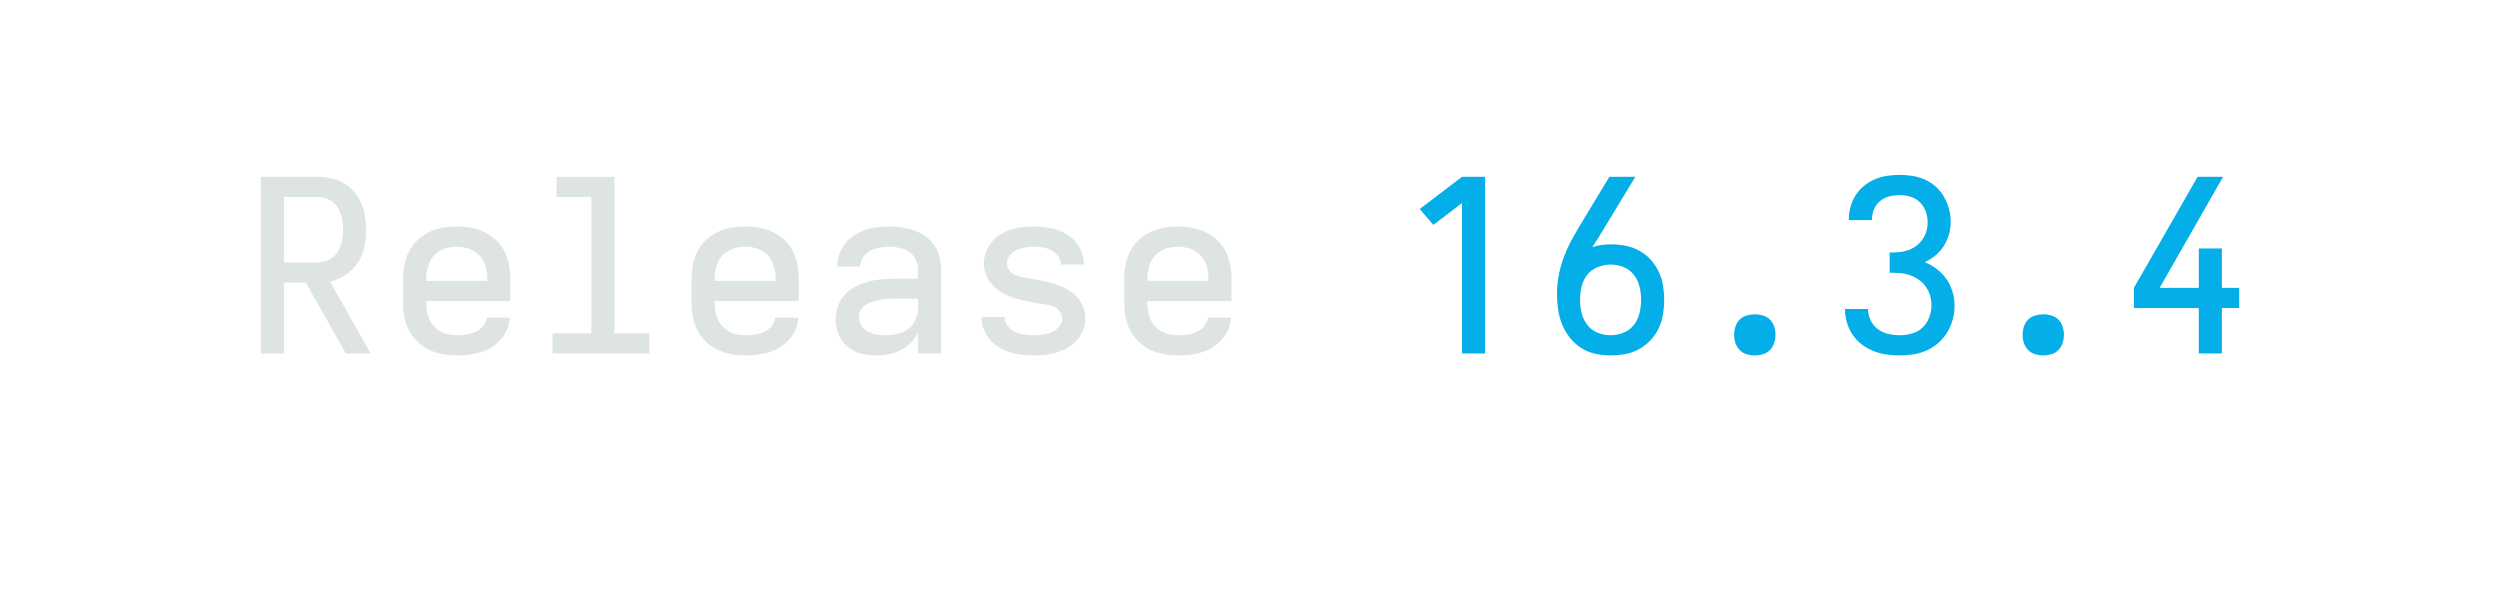
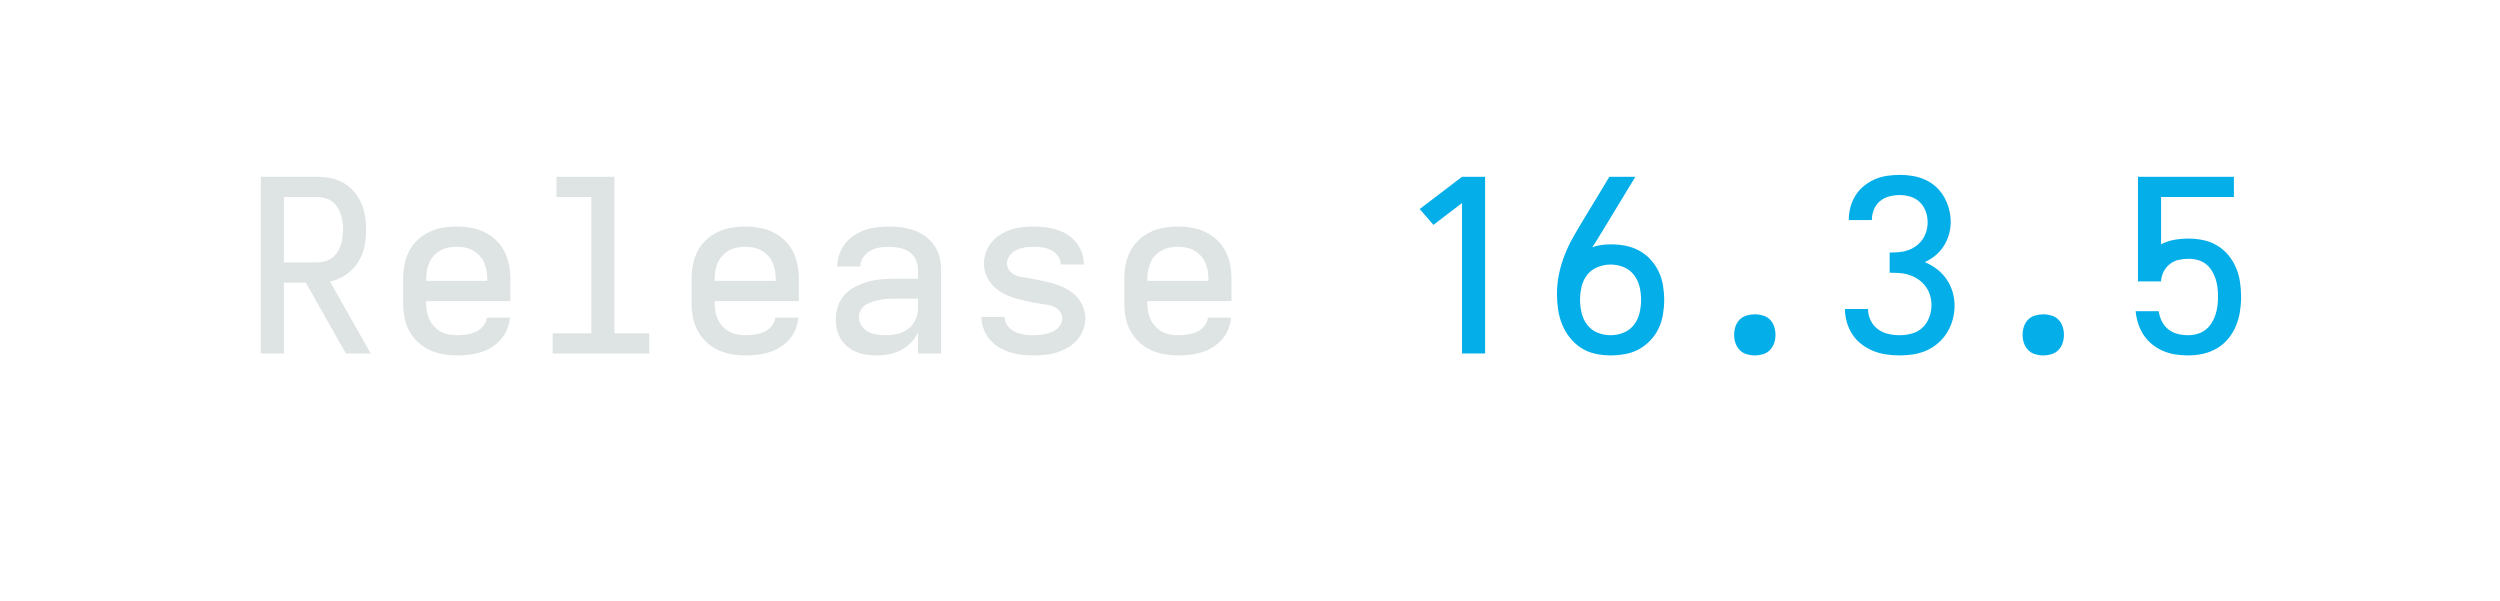
<svg xmlns="http://www.w3.org/2000/svg" height="40" viewBox="0 0 166.4 40" width="166.4">
  <defs>
    <path d="" id="path6" />
    <path d="M 247 8 Q 226 8 204.5 5 Q 183 2 163 -6 Q 143 -14 126 -28 Q 109 -42 98 -60 Q 87 -78 82 -99 Q 77 -120 77 -142 Q 77 -170 86 -197 Q 95 -224 114 -244.5 Q 133 -265 158.5 -278 Q 184 -291 211 -298.5 Q 238 -306 265.5 -308.5 Q 293 -311 321 -311 L 419 -311 L 419 -348 Q 419 -370 409.5 -390.5 Q 400 -411 382 -423 Q 364 -435 342 -439.5 Q 320 -444 298 -444 Q 278 -444 258 -440.5 Q 238 -437 220 -427 Q 202 -417 190.5 -399.5 Q 179 -382 179 -362 L 83 -362 Q 83 -387 91.5 -412 Q 100 -437 115.5 -457 Q 131 -477 152.5 -491 Q 174 -505 198 -513.5 Q 222 -522 247.5 -525 Q 273 -528 298 -528 Q 325 -528 351.5 -524.5 Q 378 -521 403 -512 Q 428 -503 450 -487 Q 472 -471 487 -449 Q 502 -427 508.5 -401 Q 515 -375 515 -348 L 515 0 L 419 0 L 419 -87 Q 407 -63 389 -44.5 Q 371 -26 347.5 -14 Q 324 -2 298.5 3 Q 273 8 247 8 Z M 284 -76 Q 309 -76 333.5 -81.5 Q 358 -87 378 -102 Q 398 -117 408.5 -140.5 Q 419 -164 419 -189 L 419 -228 L 321 -228 Q 306 -228 290.5 -227 Q 275 -226 260 -223 Q 245 -220 230 -215.5 Q 215 -211 202 -203 Q 189 -195 181 -181 Q 173 -167 173 -152 Q 173 -133 183.5 -116.5 Q 194 -100 210.5 -91 Q 227 -82 246 -79 Q 265 -76 284 -76 Z " id="path4" />
    <path d="M 282 0 L 282 -626 L 163 -535 L 106 -601 L 282 -735 L 378 -735 L 378 0 Z " id="path7" />
    <path d="M 298 8 Q 273 8 248 5 Q 223 2 199.5 -5.5 Q 176 -13 154.5 -26.5 Q 133 -40 117 -59 Q 101 -78 92 -102 Q 83 -126 83 -151 Q 83 -151 83 -151.5 Q 83 -152 83 -152 L 179 -152 Q 179 -132 191.5 -115.5 Q 204 -99 221.5 -90.5 Q 239 -82 259 -79 Q 279 -76 298 -76 Q 311 -76 324 -77 Q 337 -78 349.5 -81 Q 362 -84 374 -88.5 Q 386 -93 396 -101.5 Q 406 -110 412.5 -121.5 Q 419 -133 419 -146 Q 419 -161 409 -174.5 Q 399 -188 385 -194.5 Q 371 -201 355.5 -203 Q 340 -205 324.5 -207.5 Q 309 -210 293.5 -213 Q 278 -216 263 -219.5 Q 248 -223 233 -227 Q 218 -231 203 -236.5 Q 188 -242 174.5 -249.5 Q 161 -257 148.5 -266.5 Q 136 -276 125.5 -288 Q 115 -300 108 -313.5 Q 101 -327 97 -342.5 Q 93 -358 93 -374 Q 93 -398 101.5 -421 Q 110 -444 125.5 -463 Q 141 -482 162 -495 Q 183 -508 206 -515.5 Q 229 -523 253 -525.5 Q 277 -528 302 -528 Q 326 -528 350 -525 Q 374 -522 397.5 -514.5 Q 421 -507 441.5 -493.5 Q 462 -480 477.5 -461 Q 493 -442 501 -418.5 Q 509 -395 509 -371 Q 509 -371 509 -371 Q 509 -371 509 -370 Q 509 -370 509 -370 Q 509 -370 509 -370 L 413 -370 Q 413 -389 401.5 -405 Q 390 -421 373.5 -429.5 Q 357 -438 338.5 -441 Q 320 -444 302 -444 Q 289 -444 277 -443 Q 265 -442 253 -439 Q 241 -436 229.5 -431 Q 218 -426 209 -417.5 Q 200 -409 194.5 -398 Q 189 -387 189 -375 Q 189 -359 198.5 -346 Q 208 -333 222.5 -326.5 Q 237 -320 252.5 -317.5 Q 268 -315 283.5 -312.5 Q 299 -310 314 -307 Q 329 -304 344.5 -300.5 Q 360 -297 375 -293 Q 390 -289 404.5 -283.5 Q 419 -278 433 -270.5 Q 447 -263 459.5 -253.5 Q 472 -244 482.5 -232.5 Q 493 -221 500 -207 Q 507 -193 511 -177.5 Q 515 -162 515 -147 Q 515 -122 506 -98.5 Q 497 -75 480.5 -56 Q 464 -37 442 -24.5 Q 420 -12 396.5 -4.5 Q 373 3 348 5.5 Q 323 8 298 8 Z " id="path5" />
    <path d="M 300 8 Q 268 8 236 1 Q 204 -6 177 -23.5 Q 150 -41 130 -66.5 Q 110 -92 98 -122 Q 86 -152 81.5 -184 Q 77 -216 77 -248 Q 77 -290 85.5 -331 Q 94 -372 109.5 -411 Q 125 -450 145.5 -486 Q 166 -522 188 -558 L 295 -735 L 403 -735 L 269 -514 Q 258 -496 247 -478 Q 236 -460 224 -442 Q 243 -449 263 -451.5 Q 283 -454 302 -454 Q 333 -454 363 -448 Q 393 -442 419.5 -427.5 Q 446 -413 466.5 -390.5 Q 487 -368 500 -341 Q 513 -314 518 -283.5 Q 523 -253 523 -223 Q 523 -193 518 -162.5 Q 513 -132 500 -104.5 Q 487 -77 465.5 -54.5 Q 444 -32 417.5 -17.5 Q 391 -3 360.5 2.5 Q 330 8 300 8 Z M 300 -76 Q 328 -76 354 -86.5 Q 380 -97 397 -119 Q 414 -141 420.5 -168.5 Q 427 -196 427 -223 Q 427 -251 420.5 -278 Q 414 -305 397 -327 Q 380 -349 354 -359.5 Q 328 -370 300 -370 Q 273 -370 246.5 -359.5 Q 220 -349 203 -327.5 Q 186 -306 179.5 -278.5 Q 173 -251 173 -223 Q 173 -196 179.5 -168.5 Q 186 -141 203 -119 Q 220 -97 246 -86.5 Q 272 -76 300 -76 Z " id="path8" />
    <path d="M 300 8 Q 283 8 266 3 Q 249 -2 237 -14.5 Q 225 -27 219.5 -43.5 Q 214 -60 214 -78 Q 214 -95 219.5 -112 Q 225 -129 237 -141 Q 249 -153 266 -158 Q 283 -163 300 -163 Q 317 -163 334 -158 Q 351 -153 363 -141 Q 375 -129 380.5 -112 Q 386 -95 386 -78 Q 386 -60 380.5 -43.5 Q 375 -27 363 -14.5 Q 351 -2 334 3 Q 317 8 300 8 Z " id="path9" />
    <path d="M 302 8 Q 274 8 246.5 4 Q 219 0 193 -10.5 Q 167 -21 144.5 -38 Q 122 -55 106.5 -78.5 Q 91 -102 83 -129.5 Q 75 -157 75 -185 L 171 -185 Q 171 -161 181.5 -138.5 Q 192 -116 211.5 -101.5 Q 231 -87 254.5 -81.5 Q 278 -76 302 -76 Q 328 -76 353.5 -83 Q 379 -90 397.5 -107.5 Q 416 -125 425.5 -150 Q 435 -175 435 -201 Q 435 -222 429 -242 Q 423 -262 410.5 -279 Q 398 -296 380.5 -308 Q 363 -320 343 -326.5 Q 323 -333 302.5 -334.5 Q 282 -336 261 -336 L 261 -420 Q 280 -420 299 -421.5 Q 318 -423 336 -429 Q 354 -435 370 -446.5 Q 386 -458 397 -473.5 Q 408 -489 413.5 -508 Q 419 -527 419 -546 Q 419 -569 411 -591 Q 403 -613 387 -629 Q 371 -645 348.5 -652 Q 326 -659 303 -659 Q 281 -659 259.5 -653.5 Q 238 -648 221 -634 Q 204 -620 195.5 -599 Q 187 -578 187 -556 Q 187 -556 187 -555.5 Q 187 -555 187 -555 L 91 -555 Q 91 -556 91 -556.5 Q 91 -557 91 -557 Q 91 -584 98 -609.5 Q 105 -635 119 -657.5 Q 133 -680 154 -697 Q 175 -714 199 -724.5 Q 223 -735 249.5 -739 Q 276 -743 303 -743 Q 330 -743 357 -738.5 Q 384 -734 408.5 -723 Q 433 -712 453.5 -693.5 Q 474 -675 487.5 -651 Q 501 -627 508 -600.5 Q 515 -574 515 -547 Q 515 -521 507.5 -495 Q 500 -469 486 -447 Q 472 -425 451.5 -408 Q 431 -391 407 -380 Q 434 -369 457.5 -351 Q 481 -333 497.5 -309 Q 514 -285 522.5 -257 Q 531 -229 531 -199 Q 531 -170 523.5 -142 Q 516 -114 501 -89 Q 486 -64 464 -44.5 Q 442 -25 415.5 -13 Q 389 -1 360 3.5 Q 331 8 302 8 Z " id="path10" />
+     <path d="M 302 8 Q 276 8 250 4 Q 224 -0 200 -10 Q 176 -20 155.5 -36 Q 135 -52 120 -73.5 Q 105 -95 96.5 -119.5 Q 88 -144 85 -170 L 84 -176 L 180 -176 L 182 -167 Q 186 -146 196.5 -128 Q 207 -110 223.5 -98 Q 240 -86 260.5 -81 Q 281 -76 302 -76 Q 321 -76 339.5 -81 Q 358 -86 373.5 -97.5 Q 389 -109 399.5 -125.5 Q 410 -142 416 -160 Q 422 -178 424.5 -197 Q 427 -216 427 -235 Q 427 -254 425 -273 Q 423 -292 417 -310 Q 411 -328 401 -344.5 Q 391 -361 376 -372.5 Q 361 -384 342.5 -389 Q 324 -394 305 -394 Q 284 -394 263.5 -389.5 Q 243 -385 226.5 -372 Q 210 -359 200.5 -340 Q 191 -321 190 -300 L 94 -300 L 94 -735 L 493 -735 L 493 -651 L 190 -651 L 190 -454 Q 216 -468 245.5 -473 Q 275 -478 305 -478 Q 336 -478 366.5 -471.5 Q 397 -465 423.5 -449 Q 450 -433 470 -409 Q 490 -385 502 -356.5 Q 514 -328 518.5 -297 Q 523 -266 523 -235 Q 523 -204 518 -173 Q 513 -142 501 -113.5 Q 489 -85 468.5 -60.5 Q 448 -36 421 -20.5 Q 394 -5 363.5 1.5 Q 333 8 302 8 Z " id="path11" />
    <path d="M 303 8 Q 273 8 243.5 3 Q 214 -2 187 -14.5 Q 160 -27 138 -48 Q 116 -69 102 -95 Q 88 -121 82.5 -150.5 Q 77 -180 77 -210 L 77 -310 Q 77 -340 82.5 -369 Q 88 -398 101.5 -424.5 Q 115 -451 136.5 -471.5 Q 158 -492 185 -505 Q 212 -518 241 -523 Q 270 -528 300 -528 Q 330 -528 359 -523 Q 388 -518 415 -505 Q 442 -492 463.5 -471.5 Q 485 -451 498.5 -424.5 Q 512 -398 517.5 -369 Q 523 -340 523 -310 L 523 -218 L 173 -218 L 173 -210 Q 173 -192 176 -174.5 Q 179 -157 186.5 -141 Q 194 -125 206.5 -112 Q 219 -99 234.5 -90.5 Q 250 -82 267.5 -79 Q 285 -76 303 -76 Q 322 -76 341.5 -79 Q 361 -82 379 -90 Q 397 -98 410 -114 Q 423 -130 425 -149 L 521 -149 Q 519 -124 509.5 -100.5 Q 500 -77 483.5 -58.5 Q 467 -40 446 -26.5 Q 425 -13 401 -5.5 Q 377 2 352 5 Q 327 8 303 8 Z M 427 -302 L 427 -310 Q 427 -328 424 -345 Q 421 -362 414 -378 Q 407 -394 395 -407 Q 383 -420 367.5 -428.5 Q 352 -437 335 -440.5 Q 318 -444 300 -444 Q 282 -444 265 -440.5 Q 248 -437 232.5 -428.5 Q 217 -420 205 -407 Q 193 -394 186 -378 Q 179 -362 176 -345 Q 173 -328 173 -310 L 173 -302 Z " id="path2" />
-     <path d="M 347 0 L 347 -189 L 77 -189 L 77 -273 L 342 -735 L 448 -735 L 184 -273 L 347 -273 L 347 -437 L 443 -437 L 443 -273 L 515 -273 L 515 -189 L 443 -189 L 443 0 Z " id="path11" />
    <path d="M 85 0 L 85 -735 L 319 -735 Q 347 -735 375.5 -729.5 Q 404 -724 428.5 -710 Q 453 -696 472 -674 Q 491 -652 502.5 -626 Q 514 -600 518.5 -571.5 Q 523 -543 523 -515 Q 523 -479 515.5 -443.5 Q 508 -408 488.5 -378 Q 469 -348 438.5 -327.5 Q 408 -307 373 -299 L 542 0 L 439 0 L 272 -295 L 181 -295 L 181 0 Z M 181 -379 L 319 -379 Q 335 -379 351.5 -383.5 Q 368 -388 381 -397.5 Q 394 -407 403 -421 Q 412 -435 417.5 -450.5 Q 423 -466 425 -482.5 Q 427 -499 427 -515 Q 427 -531 425 -547.5 Q 423 -564 417.5 -579.5 Q 412 -595 403 -609 Q 394 -623 381 -632.5 Q 368 -642 351.5 -646.5 Q 335 -651 319 -651 L 181 -651 Z " id="path1" />
    <path d="M 99 0 L 99 -84 L 260 -84 L 260 -651 L 115 -651 L 115 -735 L 356 -735 L 356 -84 L 501 -84 L 501 0 Z " id="path3" />
  </defs>
  <g>
    <g data-source-text="Release " fill="#dee4e3" transform="translate(16 23.528) rotate(0) scale(0.016)">
      <use href="#path1" transform="translate(0 0)" />
      <use href="#path2" transform="translate(600 0)" />
      <use href="#path3" transform="translate(1200 0)" />
      <use href="#path2" transform="translate(1800 0)" />
      <use href="#path4" transform="translate(2400 0)" />
      <use href="#path5" transform="translate(3000 0)" />
      <use href="#path2" transform="translate(3600 0)" />
      <use href="#path6" transform="translate(4200 0)" />
    </g>
-     <g data-source-text="16.3.4" fill="#03aee9" transform="translate(92.79999 23.528) rotate(0) scale(0.016)">
+     <g data-source-text="16.3.5" fill="#03aee9" transform="translate(92.79999 23.528) rotate(0) scale(0.016)">
      <use href="#path7" transform="translate(0 0)" />
      <use href="#path8" transform="translate(600 0)" />
      <use href="#path9" transform="translate(1200 0)" />
      <use href="#path10" transform="translate(1800 0)" />
      <use href="#path9" transform="translate(2400 0)" />
      <use href="#path11" transform="translate(3000 0)" />
    </g>
  </g>
</svg>
